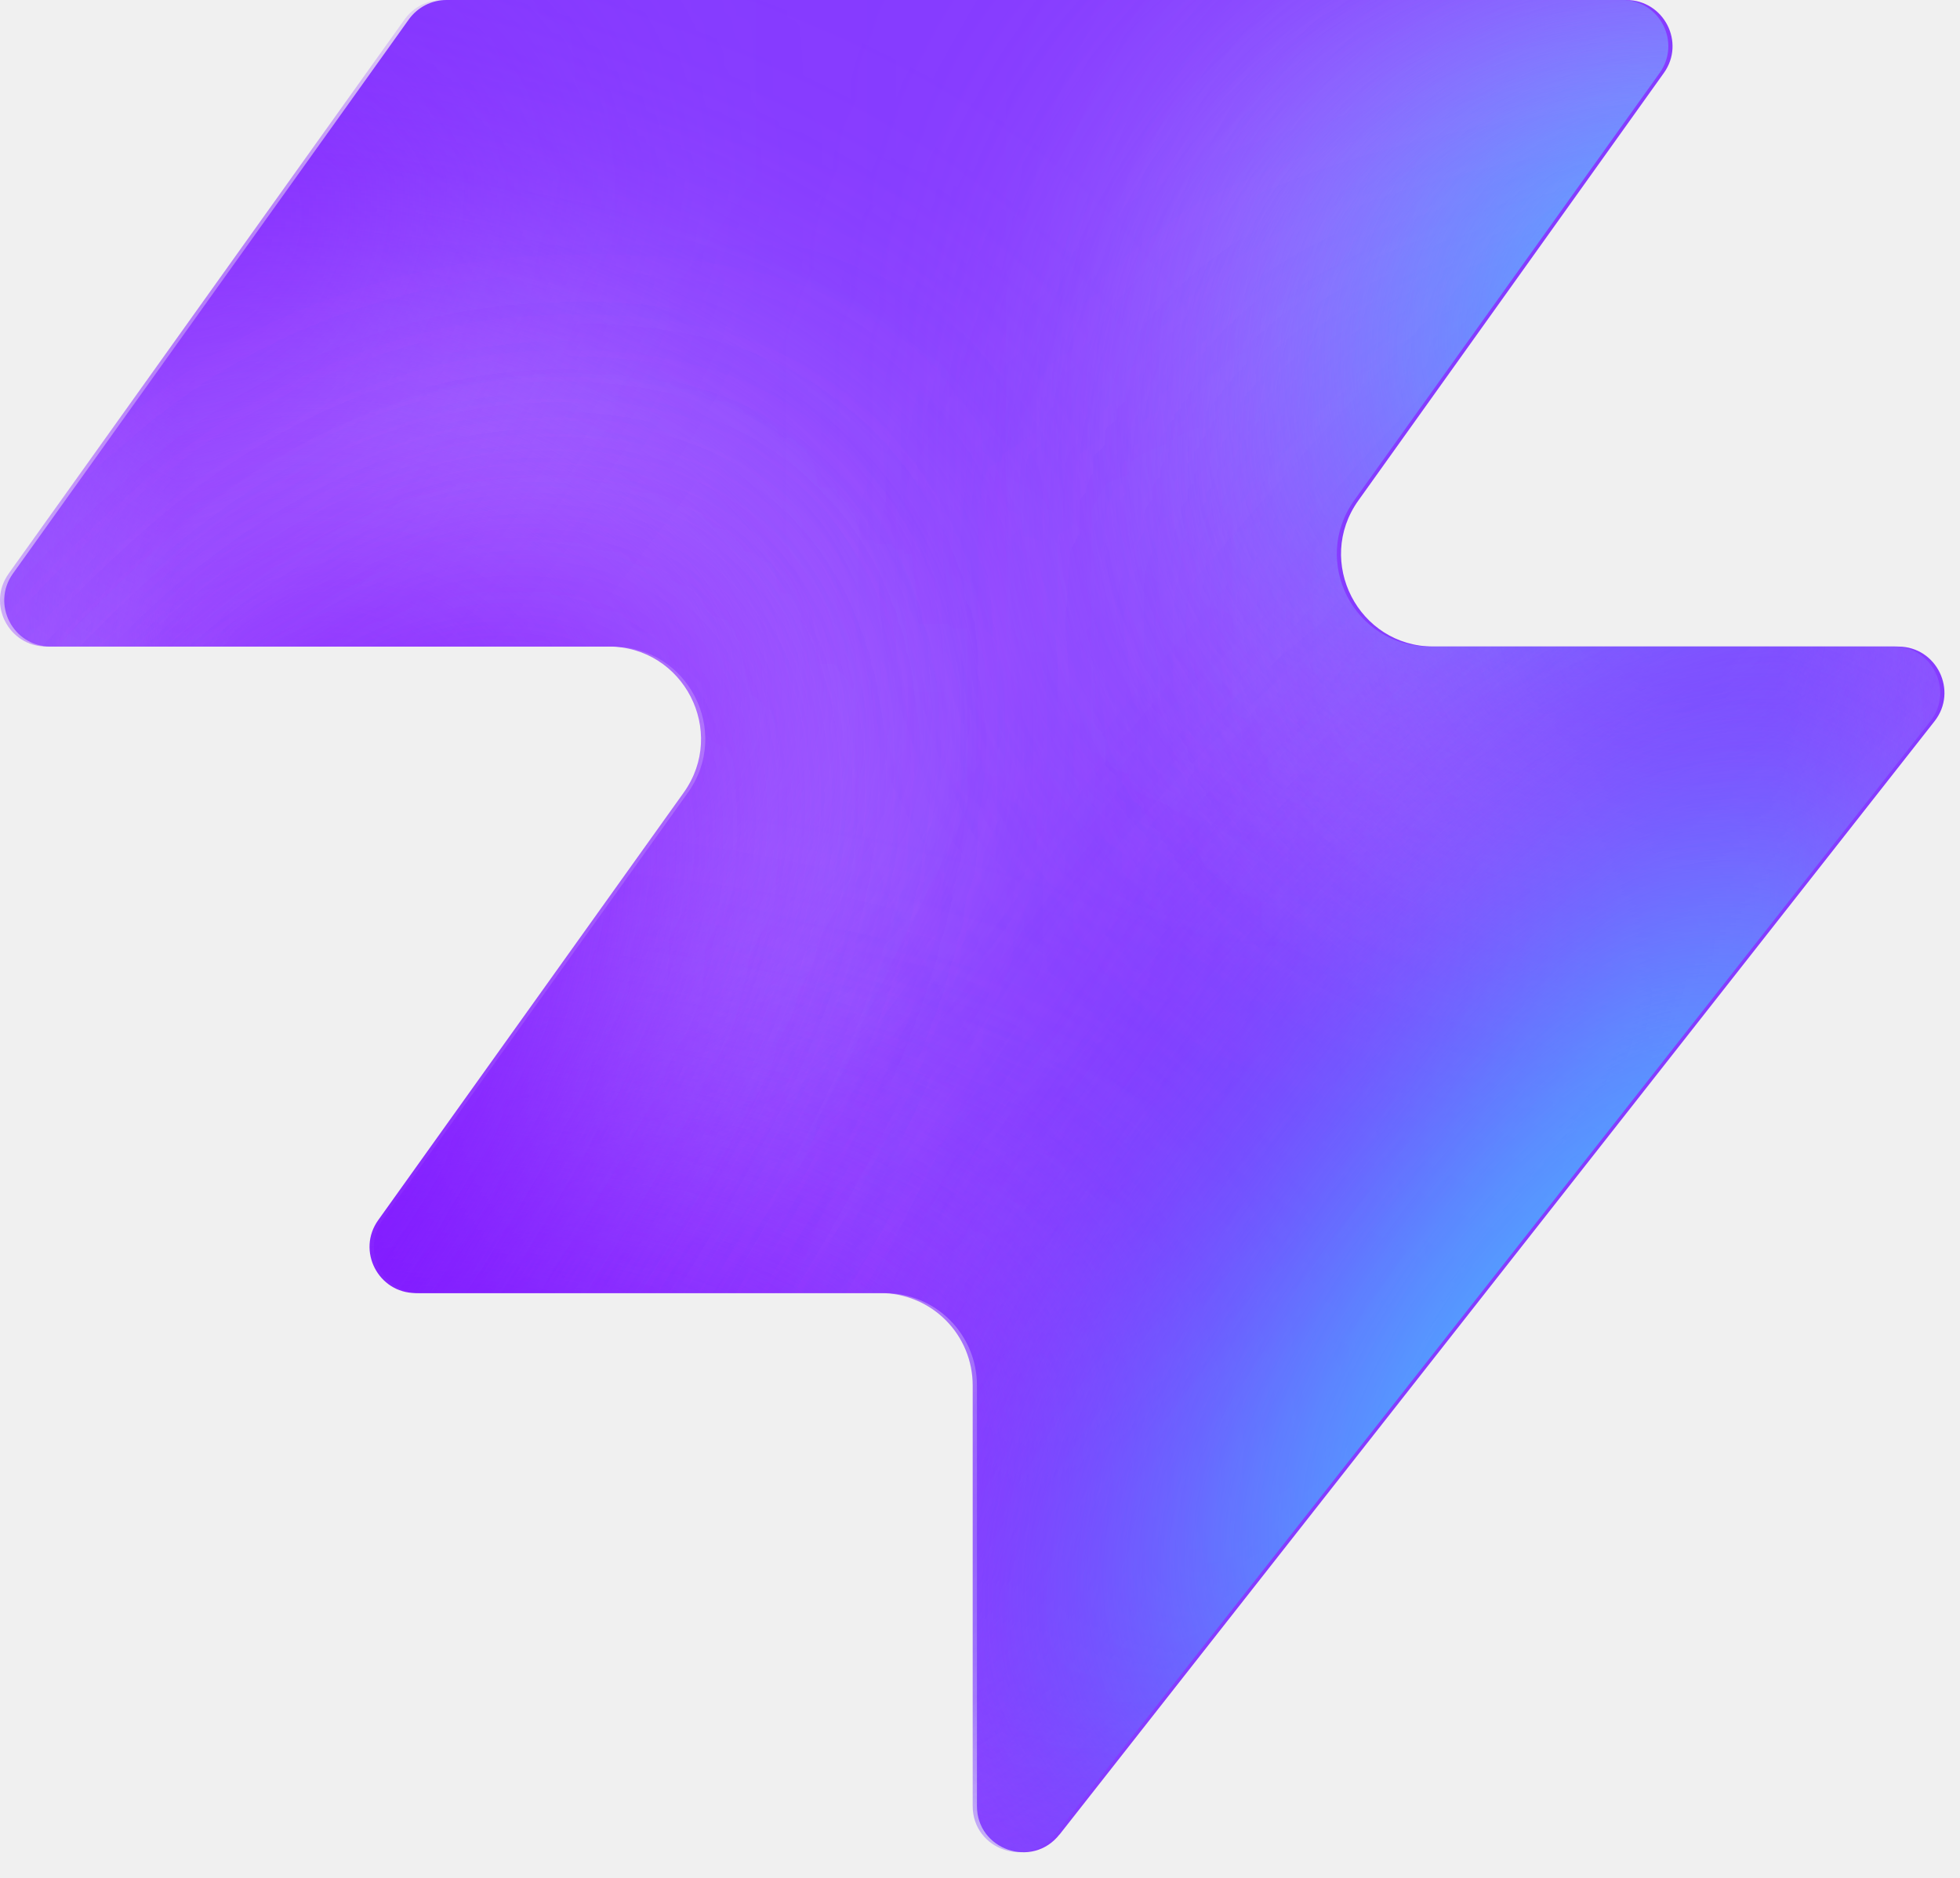
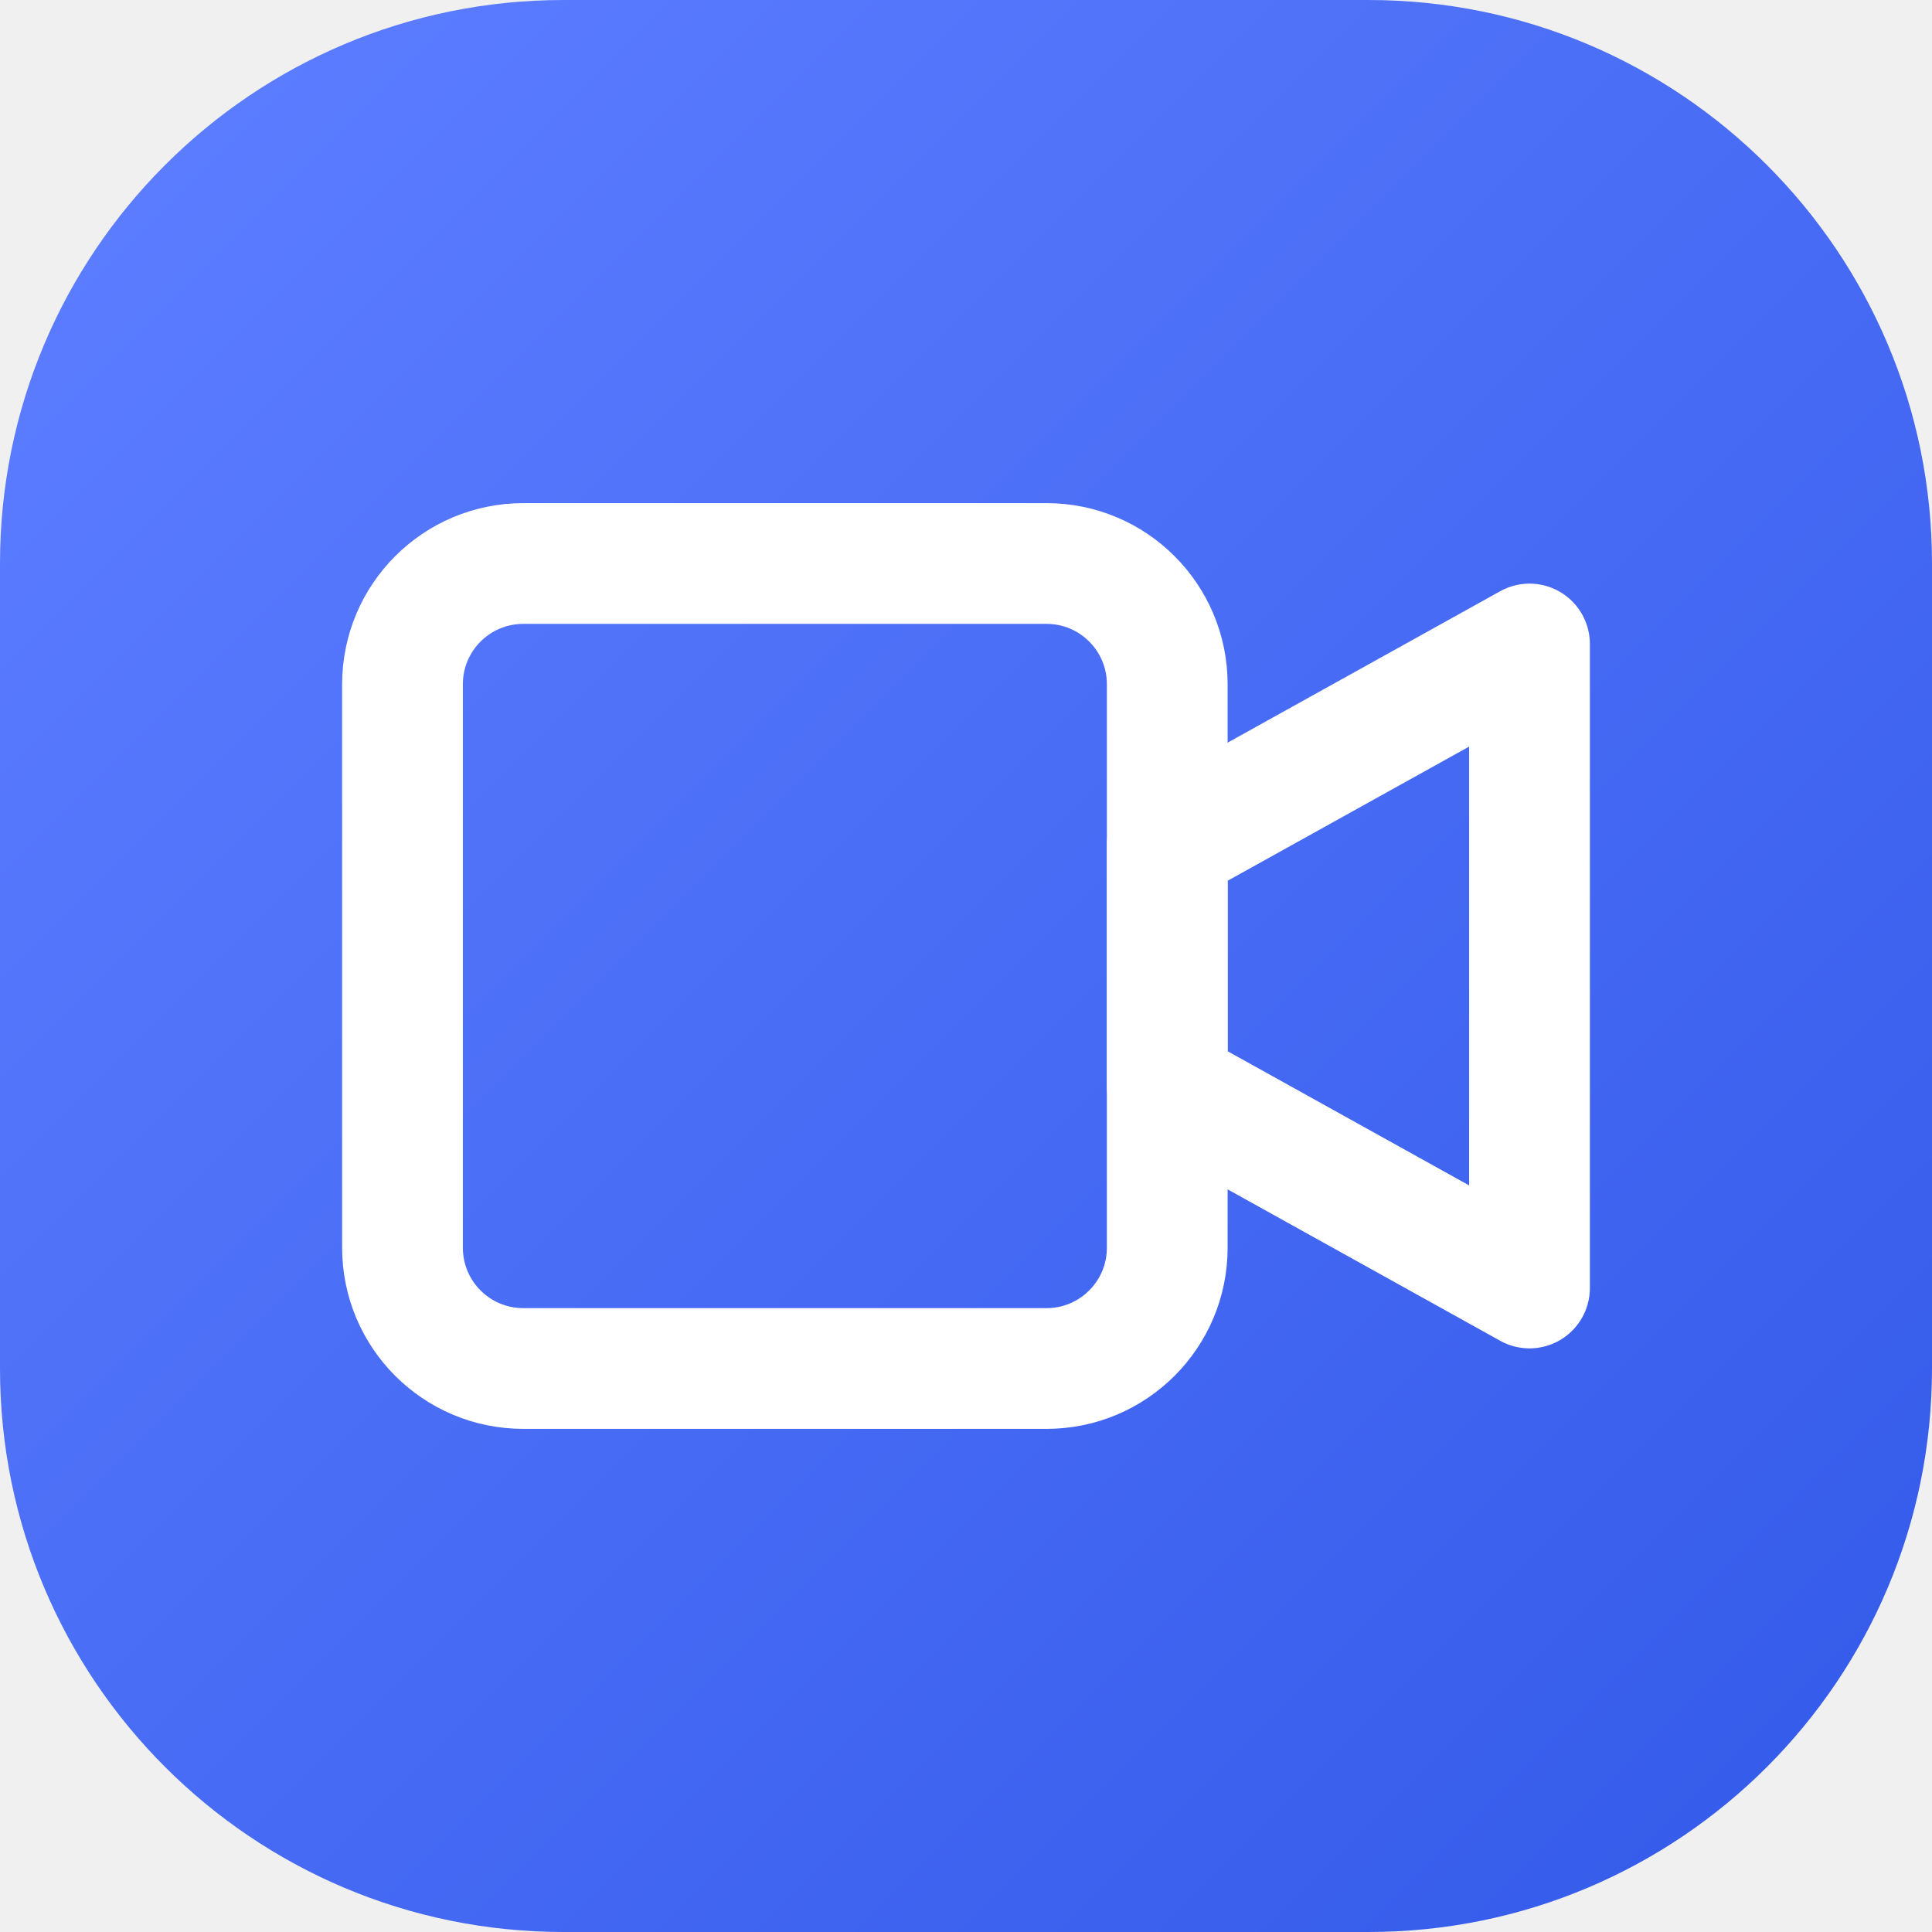
- <svg xmlns="http://www.w3.org/2000/svg" width="48" height="46" fill="none" viewBox="0 0 48 46">
-   <path fill="#863bff" d="M25.946 44.938c-.664.845-2.021.375-2.021-.698V33.937a2.26 2.26 0 0 0-2.262-2.262H10.287c-.92 0-1.456-1.04-.92-1.788l7.48-10.471c1.07-1.497 0-3.578-1.842-3.578H1.237c-.92 0-1.456-1.04-.92-1.788L10.013.474c.214-.297.556-.474.92-.474h28.894c.92 0 1.456 1.04.92 1.788l-7.48 10.471c-1.07 1.498 0 3.579 1.842 3.579h11.377c.943 0 1.473 1.088.89 1.83L25.947 44.94z" style="fill:#863bff;fill:color(display-p3 .525 .23 1);fill-opacity:1" />
-   <mask id="a" width="48" height="46" x="0" y="0" maskUnits="userSpaceOnUse" style="mask-type:alpha">
-     <path fill="#000" d="M25.842 44.938c-.664.844-2.021.375-2.021-.698V33.937a2.26 2.26 0 0 0-2.262-2.262H10.183c-.92 0-1.456-1.04-.92-1.788l7.48-10.471c1.07-1.498 0-3.579-1.842-3.579H1.133c-.92 0-1.456-1.04-.92-1.787L9.91.473c.214-.297.556-.474.92-.474h28.894c.92 0 1.456 1.04.92 1.788l-7.48 10.471c-1.07 1.498 0 3.578 1.842 3.578h11.377c.943 0 1.473 1.088.89 1.832L25.843 44.94z" style="fill:#000;fill-opacity:1" />
-   </mask>
-   <g mask="url(#a)">
-     <g filter="url(#b)">
-       <ellipse cx="5.508" cy="14.704" fill="#ede6ff" rx="5.508" ry="14.704" style="fill:#ede6ff;fill:color(display-p3 .927 .903 1);fill-opacity:1" transform="matrix(.00324 1 1 -.00324 -4.47 31.516)" />
-     </g>
-     <g filter="url(#c)">
-       <ellipse cx="10.399" cy="29.851" fill="#ede6ff" rx="10.399" ry="29.851" style="fill:#ede6ff;fill:color(display-p3 .927 .903 1);fill-opacity:1" transform="matrix(.00324 1 1 -.00324 -39.328 7.883)" />
-     </g>
-     <g filter="url(#d)">
-       <ellipse cx="5.508" cy="30.487" fill="#7e14ff" rx="5.508" ry="30.487" style="fill:#7e14ff;fill:color(display-p3 .492 .077 1);fill-opacity:1" transform="rotate(89.814 -25.913 -14.639)scale(1 -1)" />
-     </g>
-     <g filter="url(#e)">
-       <ellipse cx="5.508" cy="30.599" fill="#7e14ff" rx="5.508" ry="30.599" style="fill:#7e14ff;fill:color(display-p3 .492 .077 1);fill-opacity:1" transform="rotate(89.814 -32.644 -3.334)scale(1 -1)" />
-     </g>
-     <g filter="url(#f)">
-       <ellipse cx="5.508" cy="30.599" fill="#7e14ff" rx="5.508" ry="30.599" style="fill:#7e14ff;fill:color(display-p3 .492 .077 1);fill-opacity:1" transform="matrix(.00324 1 1 -.00324 -34.34 30.47)" />
-     </g>
-     <g filter="url(#g)">
-       <ellipse cx="14.072" cy="22.078" fill="#ede6ff" rx="14.072" ry="22.078" style="fill:#ede6ff;fill:color(display-p3 .927 .903 1);fill-opacity:1" transform="rotate(93.35 24.506 48.493)scale(-1 1)" />
-     </g>
-     <g filter="url(#h)">
-       <ellipse cx="3.47" cy="21.501" fill="#7e14ff" rx="3.47" ry="21.501" style="fill:#7e14ff;fill:color(display-p3 .492 .077 1);fill-opacity:1" transform="rotate(89.009 28.708 47.59)scale(-1 1)" />
-     </g>
-     <g filter="url(#i)">
-       <ellipse cx="3.47" cy="21.501" fill="#7e14ff" rx="3.47" ry="21.501" style="fill:#7e14ff;fill:color(display-p3 .492 .077 1);fill-opacity:1" transform="rotate(89.009 28.708 47.59)scale(-1 1)" />
-     </g>
-     <g filter="url(#j)">
-       <ellipse cx=".387" cy="8.972" fill="#7e14ff" rx="4.407" ry="29.108" style="fill:#7e14ff;fill:color(display-p3 .492 .077 1);fill-opacity:1" transform="rotate(39.51 .387 8.972)" />
-     </g>
-     <g filter="url(#k)">
-       <ellipse cx="47.523" cy="-6.092" fill="#7e14ff" rx="4.407" ry="29.108" style="fill:#7e14ff;fill:color(display-p3 .492 .077 1);fill-opacity:1" transform="rotate(37.892 47.523 -6.092)" />
-     </g>
-     <g filter="url(#l)">
-       <ellipse cx="41.412" cy="6.333" fill="#47bfff" rx="5.971" ry="9.665" style="fill:#47bfff;fill:color(display-p3 .28 .748 1);fill-opacity:1" transform="rotate(37.892 41.412 6.333)" />
-     </g>
-     <g filter="url(#m)">
-       <ellipse cx="-1.879" cy="38.332" fill="#7e14ff" rx="4.407" ry="29.108" style="fill:#7e14ff;fill:color(display-p3 .492 .077 1);fill-opacity:1" transform="rotate(37.892 -1.88 38.332)" />
-     </g>
-     <g filter="url(#n)">
-       <ellipse cx="-1.879" cy="38.332" fill="#7e14ff" rx="4.407" ry="29.108" style="fill:#7e14ff;fill:color(display-p3 .492 .077 1);fill-opacity:1" transform="rotate(37.892 -1.88 38.332)" />
-     </g>
-     <g filter="url(#o)">
-       <ellipse cx="35.651" cy="29.907" fill="#7e14ff" rx="4.407" ry="29.108" style="fill:#7e14ff;fill:color(display-p3 .492 .077 1);fill-opacity:1" transform="rotate(37.892 35.651 29.907)" />
-     </g>
-     <g filter="url(#p)">
-       <ellipse cx="38.418" cy="32.4" fill="#47bfff" rx="5.971" ry="15.297" style="fill:#47bfff;fill:color(display-p3 .28 .748 1);fill-opacity:1" transform="rotate(37.892 38.418 32.4)" />
-     </g>
-   </g>
+ <svg xmlns="http://www.w3.org/2000/svg" viewBox="0 0 48 48">
  <defs>
-     <filter id="b" width="60.045" height="41.654" x="-19.77" y="16.149" color-interpolation-filters="sRGB" filterUnits="userSpaceOnUse">
-       <feFlood flood-opacity="0" result="BackgroundImageFix" />
-       <feBlend in="SourceGraphic" in2="BackgroundImageFix" result="shape" />
-       <feGaussianBlur result="effect1_foregroundBlur_2002_17158" stdDeviation="7.659" />
-     </filter>
-     <filter id="c" width="90.34" height="51.437" x="-54.613" y="-7.533" color-interpolation-filters="sRGB" filterUnits="userSpaceOnUse">
-       <feFlood flood-opacity="0" result="BackgroundImageFix" />
-       <feBlend in="SourceGraphic" in2="BackgroundImageFix" result="shape" />
-       <feGaussianBlur result="effect1_foregroundBlur_2002_17158" stdDeviation="7.659" />
-     </filter>
-     <filter id="d" width="79.355" height="29.4" x="-49.64" y="2.03" color-interpolation-filters="sRGB" filterUnits="userSpaceOnUse">
-       <feFlood flood-opacity="0" result="BackgroundImageFix" />
-       <feBlend in="SourceGraphic" in2="BackgroundImageFix" result="shape" />
-       <feGaussianBlur result="effect1_foregroundBlur_2002_17158" stdDeviation="4.596" />
-     </filter>
-     <filter id="e" width="79.579" height="29.4" x="-45.045" y="20.029" color-interpolation-filters="sRGB" filterUnits="userSpaceOnUse">
-       <feFlood flood-opacity="0" result="BackgroundImageFix" />
-       <feBlend in="SourceGraphic" in2="BackgroundImageFix" result="shape" />
-       <feGaussianBlur result="effect1_foregroundBlur_2002_17158" stdDeviation="4.596" />
-     </filter>
-     <filter id="f" width="79.579" height="29.4" x="-43.513" y="21.178" color-interpolation-filters="sRGB" filterUnits="userSpaceOnUse">
-       <feFlood flood-opacity="0" result="BackgroundImageFix" />
-       <feBlend in="SourceGraphic" in2="BackgroundImageFix" result="shape" />
-       <feGaussianBlur result="effect1_foregroundBlur_2002_17158" stdDeviation="4.596" />
-     </filter>
-     <filter id="g" width="74.749" height="58.852" x="15.756" y="-17.901" color-interpolation-filters="sRGB" filterUnits="userSpaceOnUse">
-       <feFlood flood-opacity="0" result="BackgroundImageFix" />
-       <feBlend in="SourceGraphic" in2="BackgroundImageFix" result="shape" />
-       <feGaussianBlur result="effect1_foregroundBlur_2002_17158" stdDeviation="7.659" />
-     </filter>
-     <filter id="h" width="61.377" height="25.362" x="23.548" y="2.284" color-interpolation-filters="sRGB" filterUnits="userSpaceOnUse">
-       <feFlood flood-opacity="0" result="BackgroundImageFix" />
-       <feBlend in="SourceGraphic" in2="BackgroundImageFix" result="shape" />
-       <feGaussianBlur result="effect1_foregroundBlur_2002_17158" stdDeviation="4.596" />
-     </filter>
-     <filter id="i" width="61.377" height="25.362" x="23.548" y="2.284" color-interpolation-filters="sRGB" filterUnits="userSpaceOnUse">
-       <feFlood flood-opacity="0" result="BackgroundImageFix" />
-       <feBlend in="SourceGraphic" in2="BackgroundImageFix" result="shape" />
-       <feGaussianBlur result="effect1_foregroundBlur_2002_17158" stdDeviation="4.596" />
-     </filter>
-     <filter id="j" width="56.045" height="63.649" x="-27.636" y="-22.853" color-interpolation-filters="sRGB" filterUnits="userSpaceOnUse">
-       <feFlood flood-opacity="0" result="BackgroundImageFix" />
-       <feBlend in="SourceGraphic" in2="BackgroundImageFix" result="shape" />
-       <feGaussianBlur result="effect1_foregroundBlur_2002_17158" stdDeviation="4.596" />
-     </filter>
-     <filter id="k" width="54.814" height="64.646" x="20.116" y="-38.415" color-interpolation-filters="sRGB" filterUnits="userSpaceOnUse">
-       <feFlood flood-opacity="0" result="BackgroundImageFix" />
-       <feBlend in="SourceGraphic" in2="BackgroundImageFix" result="shape" />
-       <feGaussianBlur result="effect1_foregroundBlur_2002_17158" stdDeviation="4.596" />
-     </filter>
-     <filter id="l" width="33.541" height="35.313" x="24.641" y="-11.323" color-interpolation-filters="sRGB" filterUnits="userSpaceOnUse">
-       <feFlood flood-opacity="0" result="BackgroundImageFix" />
-       <feBlend in="SourceGraphic" in2="BackgroundImageFix" result="shape" />
-       <feGaussianBlur result="effect1_foregroundBlur_2002_17158" stdDeviation="4.596" />
-     </filter>
-     <filter id="m" width="54.814" height="64.646" x="-29.286" y="6.009" color-interpolation-filters="sRGB" filterUnits="userSpaceOnUse">
-       <feFlood flood-opacity="0" result="BackgroundImageFix" />
-       <feBlend in="SourceGraphic" in2="BackgroundImageFix" result="shape" />
-       <feGaussianBlur result="effect1_foregroundBlur_2002_17158" stdDeviation="4.596" />
-     </filter>
-     <filter id="n" width="54.814" height="64.646" x="-29.286" y="6.009" color-interpolation-filters="sRGB" filterUnits="userSpaceOnUse">
-       <feFlood flood-opacity="0" result="BackgroundImageFix" />
-       <feBlend in="SourceGraphic" in2="BackgroundImageFix" result="shape" />
-       <feGaussianBlur result="effect1_foregroundBlur_2002_17158" stdDeviation="4.596" />
-     </filter>
-     <filter id="o" width="54.814" height="64.646" x="8.244" y="-2.416" color-interpolation-filters="sRGB" filterUnits="userSpaceOnUse">
-       <feFlood flood-opacity="0" result="BackgroundImageFix" />
-       <feBlend in="SourceGraphic" in2="BackgroundImageFix" result="shape" />
-       <feGaussianBlur result="effect1_foregroundBlur_2002_17158" stdDeviation="4.596" />
-     </filter>
-     <filter id="p" width="39.409" height="43.623" x="18.713" y="10.588" color-interpolation-filters="sRGB" filterUnits="userSpaceOnUse">
-       <feFlood flood-opacity="0" result="BackgroundImageFix" />
-       <feBlend in="SourceGraphic" in2="BackgroundImageFix" result="shape" />
-       <feGaussianBlur result="effect1_foregroundBlur_2002_17158" stdDeviation="4.596" />
-     </filter>
+     <linearGradient id="connect-blue" x1="4" y1="4" x2="44" y2="44" gradientUnits="userSpaceOnUse">
+       <stop stop-color="#5B7CFF" />
+       <stop offset="1" stop-color="#365CEB" />
+     </linearGradient>
  </defs>
+   <rect width="48" height="48" rx="14" fill="url(#connect-blue)" />
+   <path d="M10 17a3 3 0 0 1 3-3h13a3 3 0 0 1 3 3v14a3 3 0 0 1-3 3H13a3 3 0 0 1-3-3V17Z" fill="none" stroke="#fff" stroke-linejoin="round" stroke-width="3" />
+   <path d="m29 21 9-5v16l-9-5V21Z" fill="none" stroke="#fff" stroke-linecap="round" stroke-linejoin="round" stroke-width="3" />
</svg>
